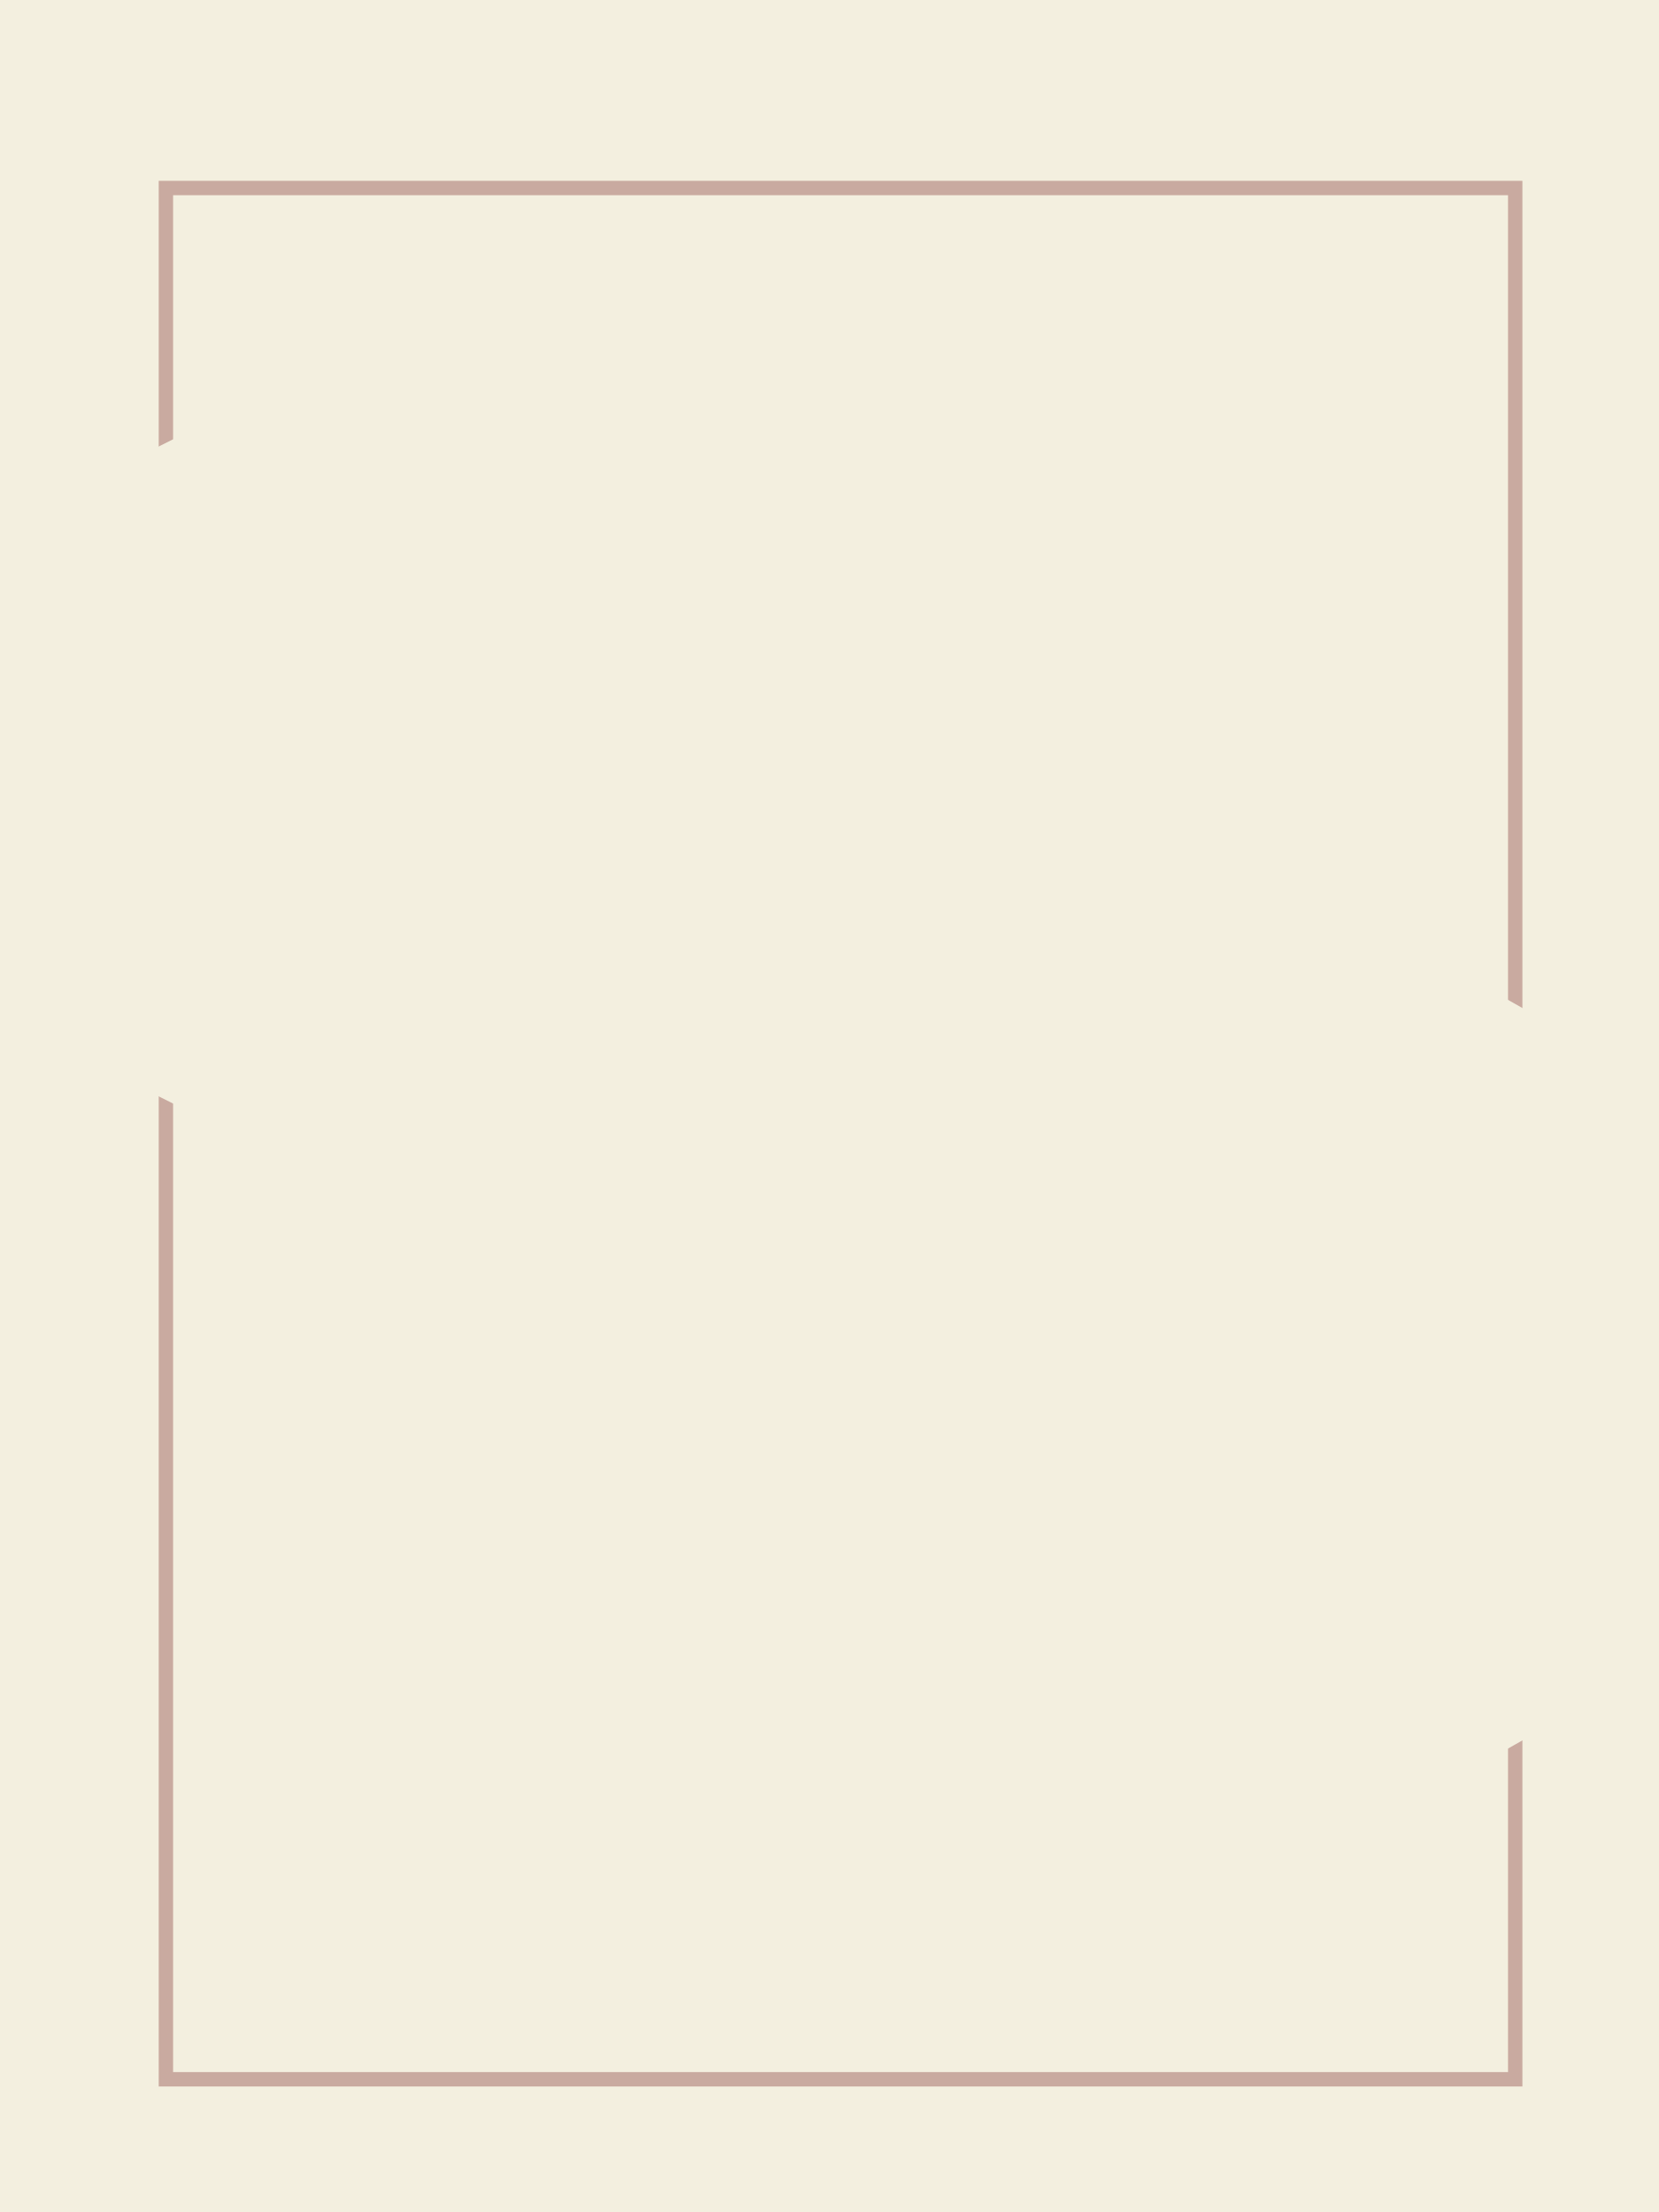
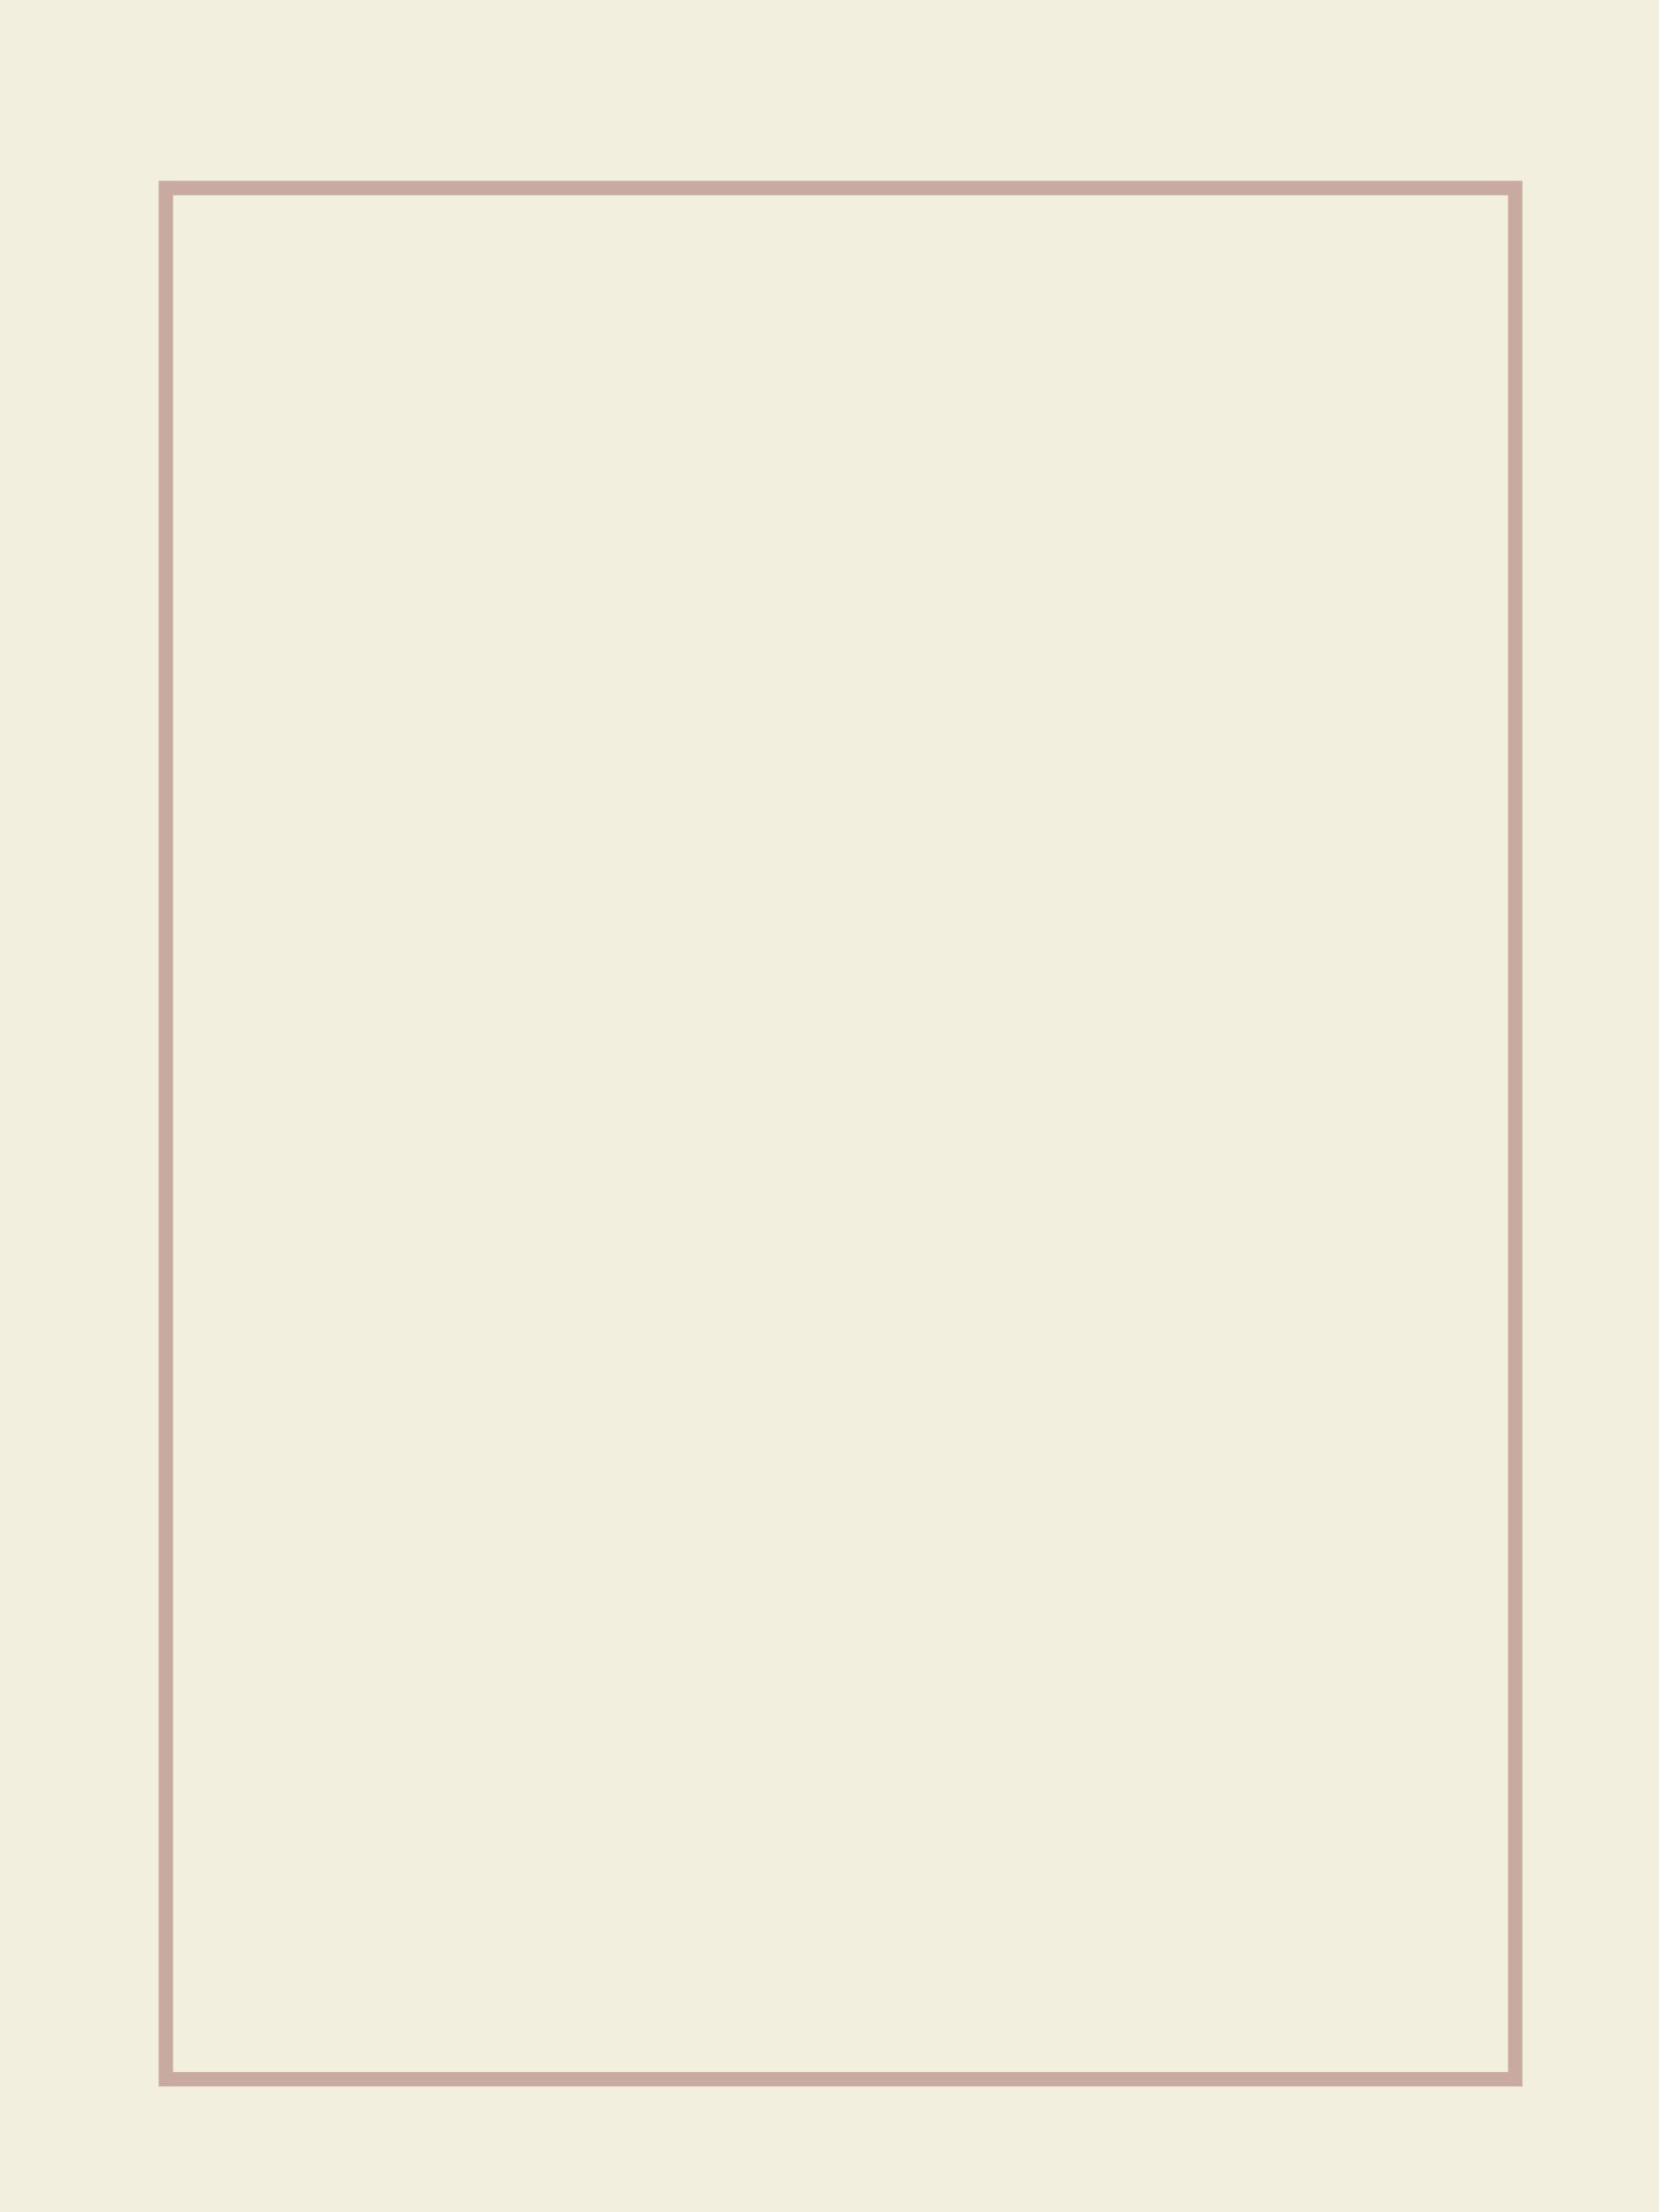
<svg xmlns="http://www.w3.org/2000/svg" xml:space="preserve" viewBox="0 0 1500 2000">
  <rect width="1500" height="2000" fill="#f3efdf" />
  <rect x="150" y="170" width="1220" height="1710" fill="none" stroke="#c9aaa0" stroke-width="13" />
-   <path d="M190.0,210.0L1330.0,210.0L1330.0,900.0L1480.0,985.0L1480.0,1500.0L1330.0,1585.0L1330.0,1840.0L190.0,1840.0L190.0,1000.0L20.0,915.0L20.0,480.0L190.0,395.0Z" fill="#f3efdf" stroke="#f3efdf" stroke-width="26" />
+   <path d="M190.0,210.0L1330.0,210.0L1330.0,1840.0L190.0,1840.0Z" fill="#f3efdf" stroke="#f3efdf" stroke-width="26" />
</svg>
